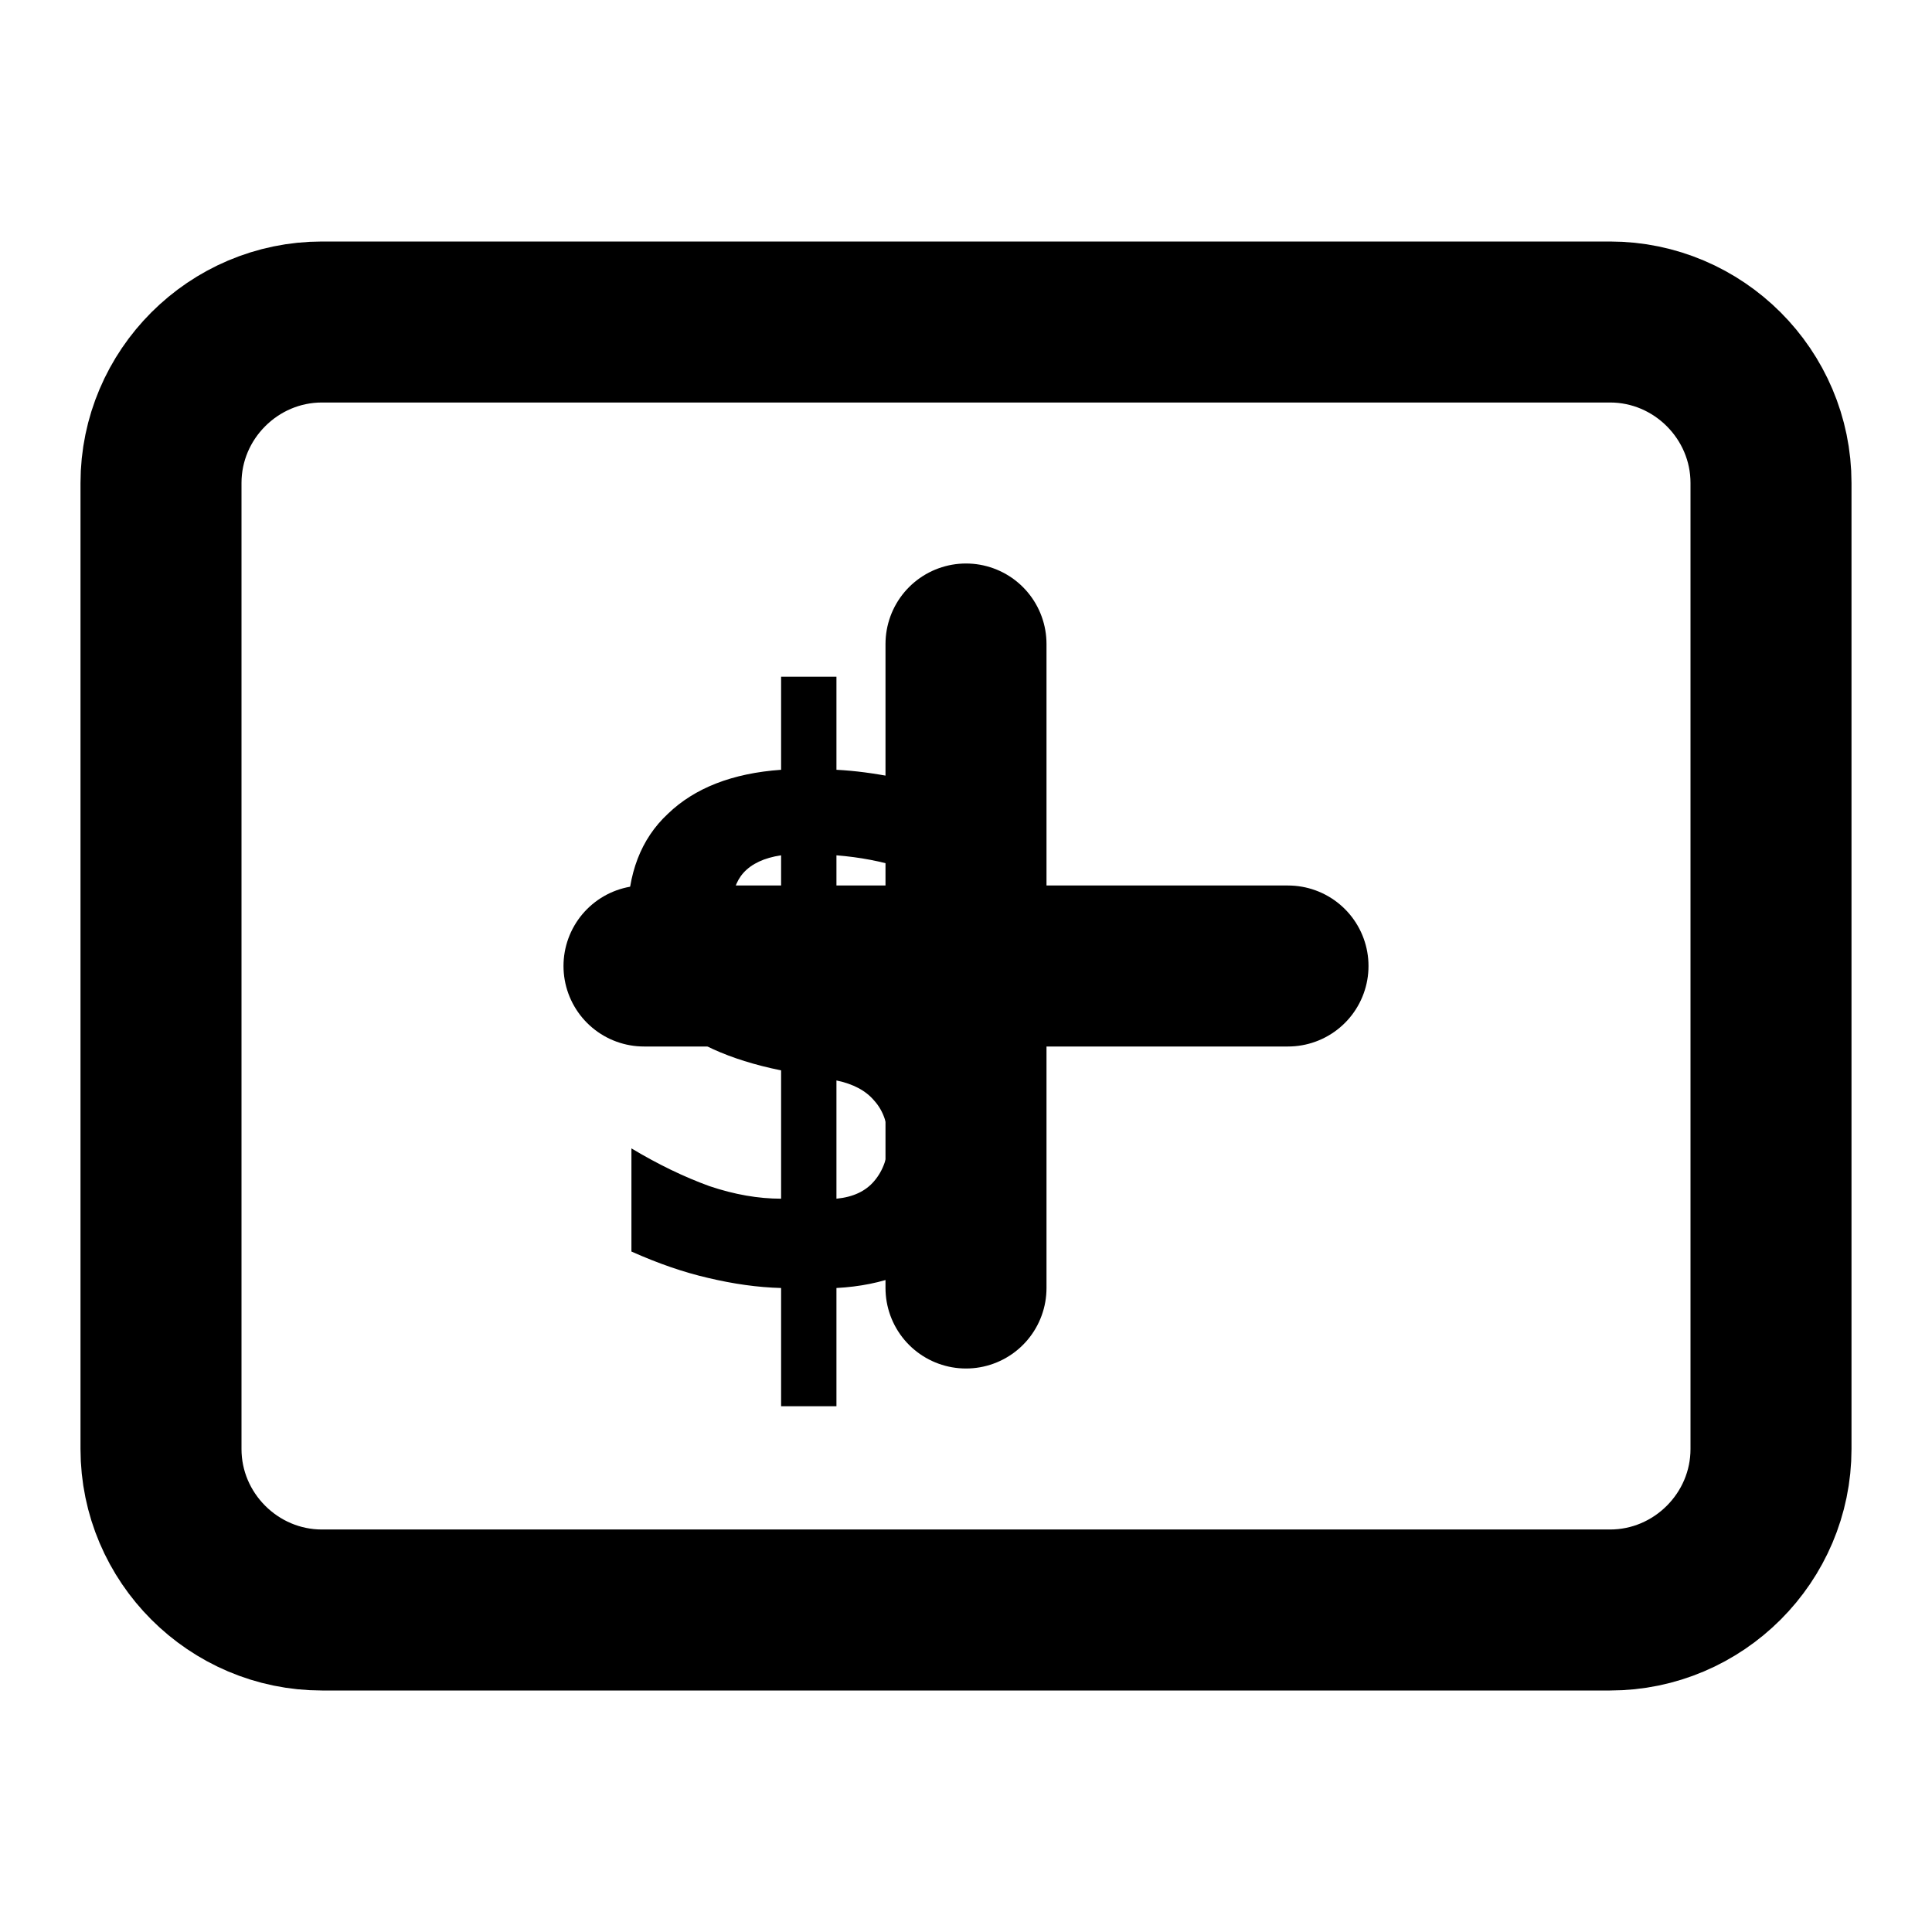
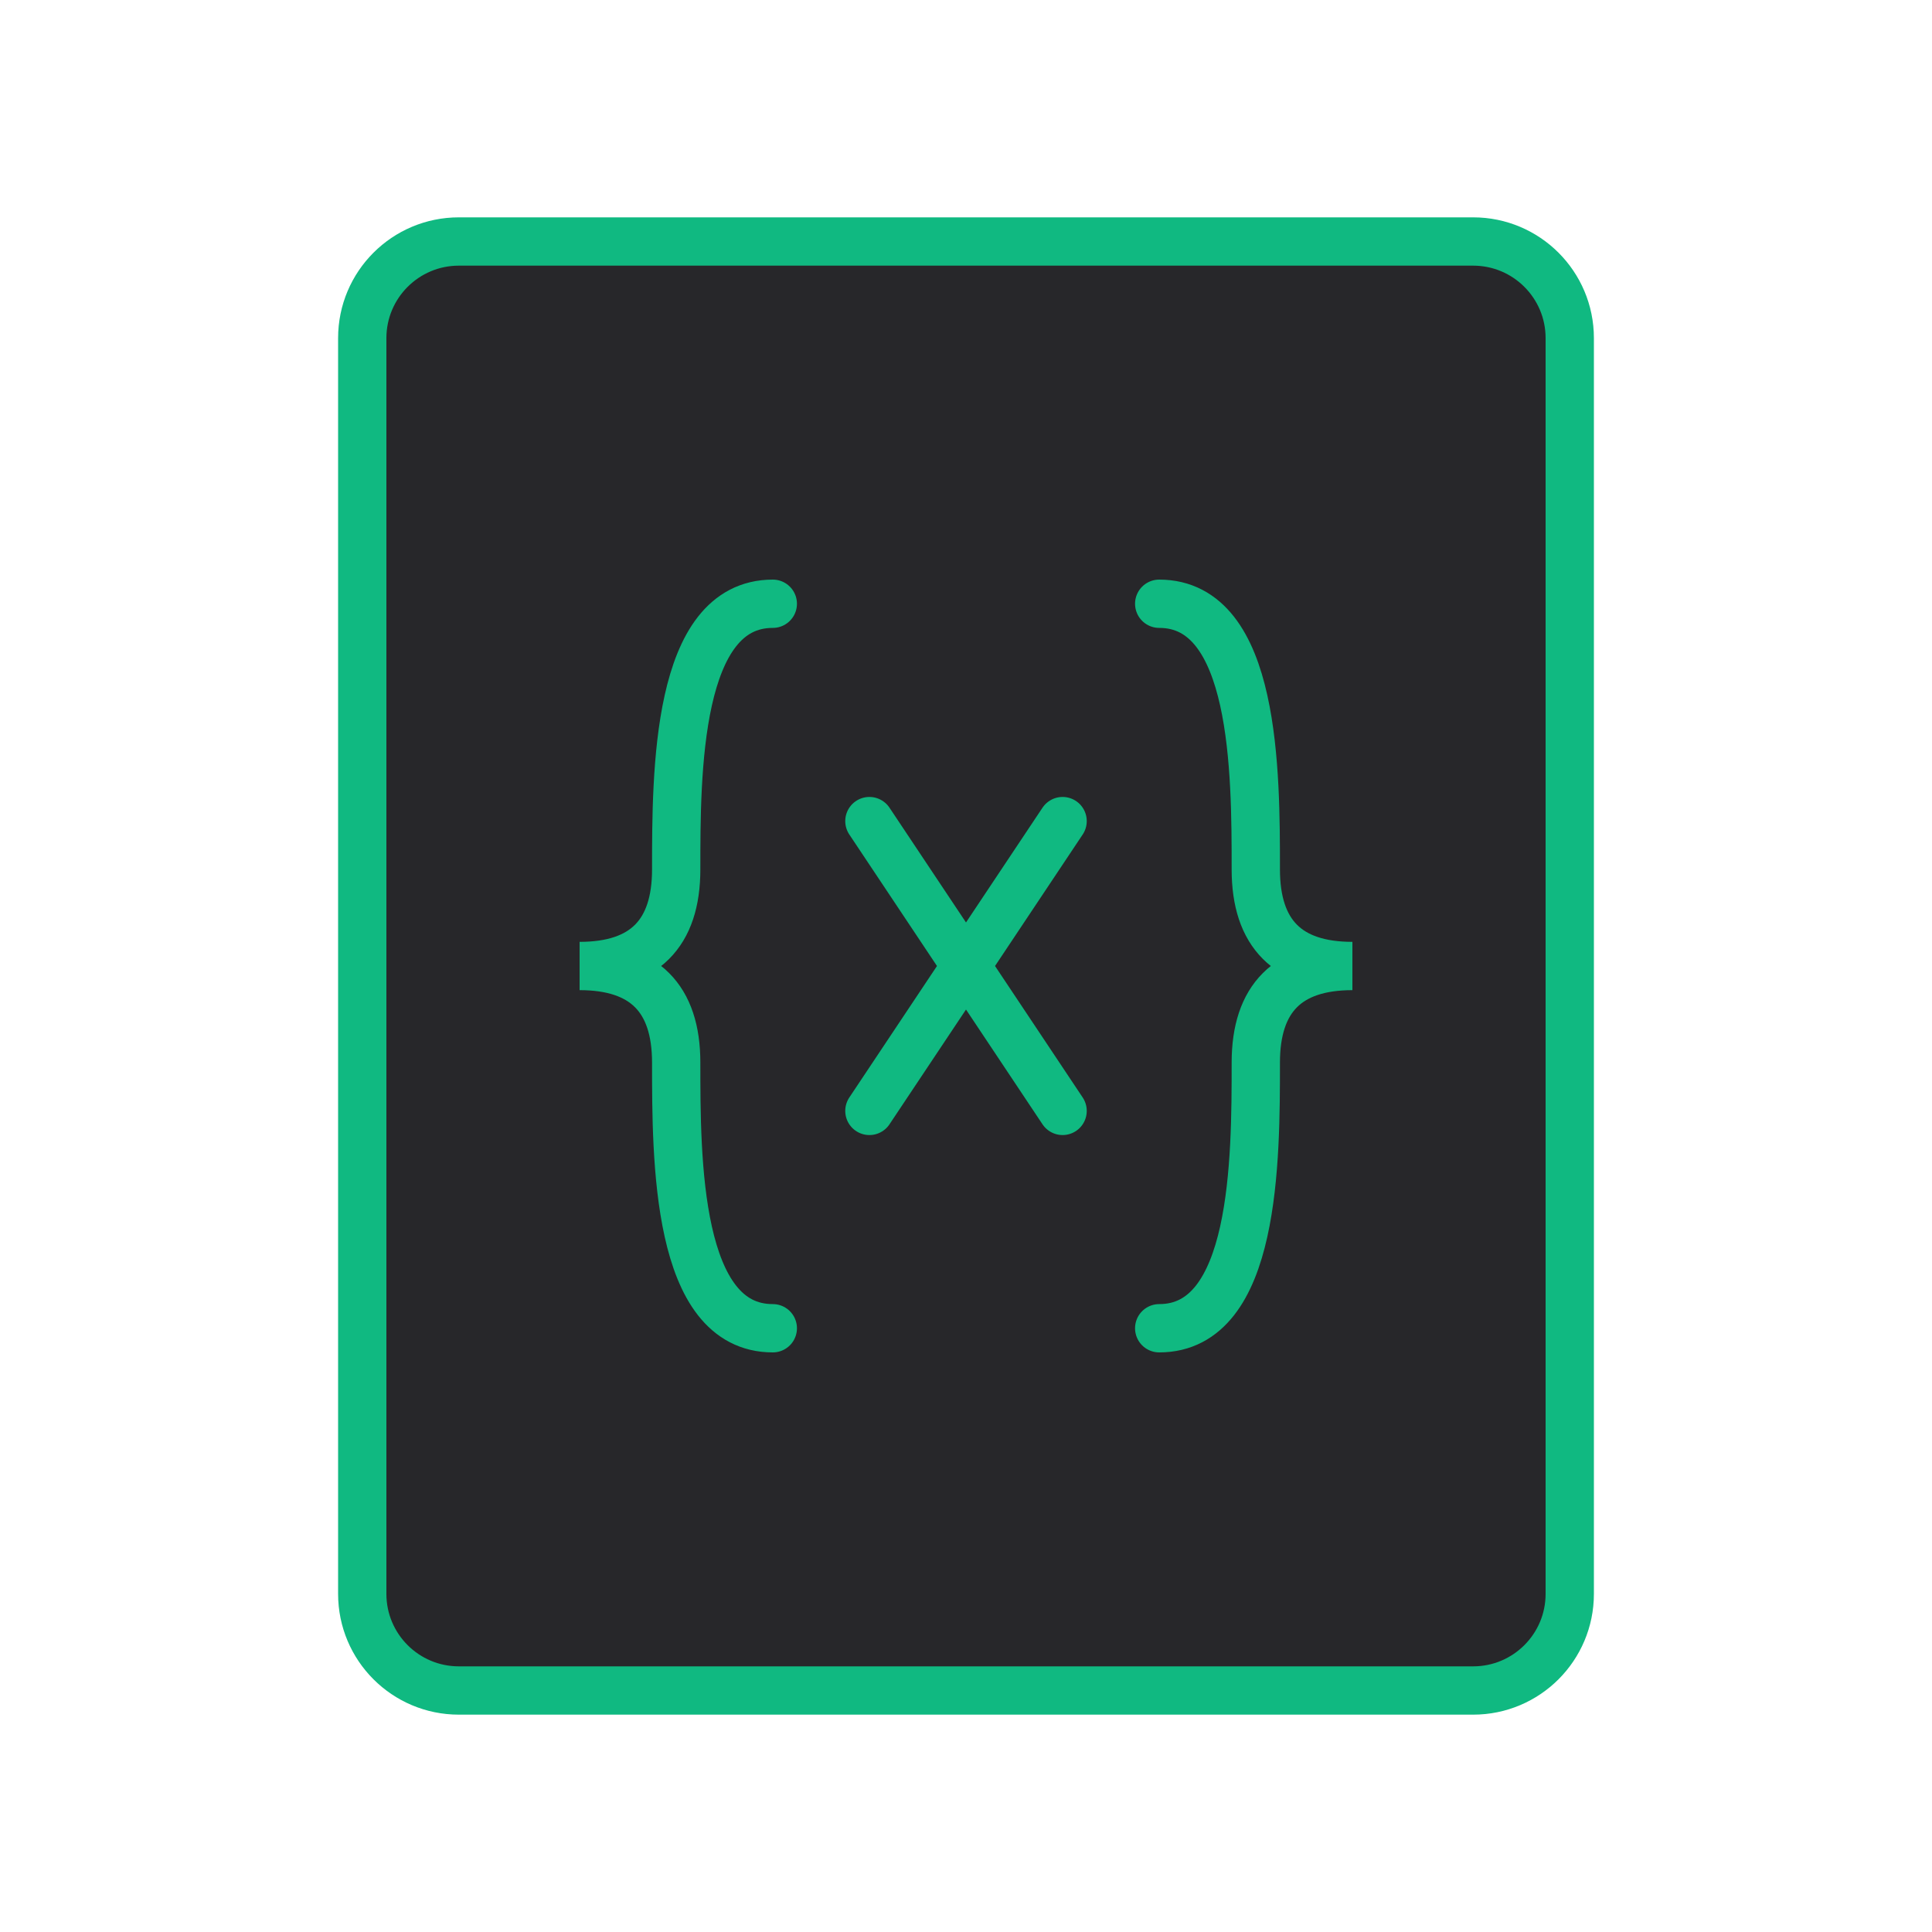
- <svg xmlns="http://www.w3.org/2000/svg" viewBox="0 0 24 24" fill="none">
-   <path d="M4 4H20C21.1 4 22 4.9 22 6V18C22 19.1 21.1 20 20 20H4C2.9 20 2 19.1 2 18V6C2 4.9 2.9 4 4 4Z" stroke="currentColor" stroke-width="2" stroke-linecap="round" stroke-linejoin="round" />
-   <path d="M8 12H16" stroke="currentColor" stroke-width="2" stroke-linecap="round" />
-   <path d="M12 8V16" stroke="currentColor" stroke-width="2" stroke-linecap="round" />
-   <text x="7" y="16" font-family="monospace" font-size="10" fill="currentColor" font-weight="bold">$</text>
+ <svg xmlns="http://www.w3.org/2000/svg" viewBox="0 0 80 80" fill="none">
+   <rect x="15" y="10" width="50" height="60" rx="4" fill="#27272a" stroke="#10B981" stroke-width="2" />
+   <path d="M32 25 C 28 25, 28 32, 28 36 Q 28 40, 24 40 Q 28 40, 28 44 C 28 48, 28 55, 32 55" stroke="#10B981" stroke-width="2" stroke-linecap="round" fill="none" />
+   <path d="M48 25 C 52 25, 52 32, 52 36 Q 52 40, 56 40 Q 52 40, 52 44 C 52 48, 52 55, 48 55" stroke="#10B981" stroke-width="2" stroke-linecap="round" fill="none" />
+   <path d="M36 34 L 44 46 M 44 34 L 36 46" stroke="#10B981" stroke-width="2" stroke-linecap="round" />
</svg>
